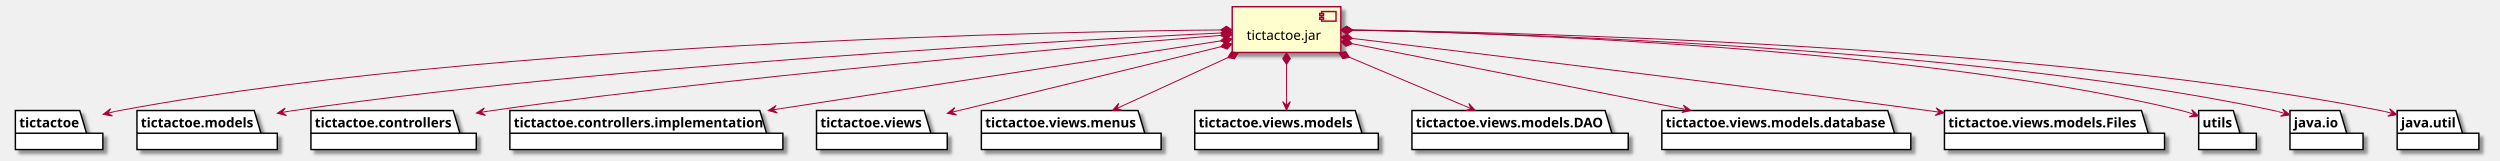
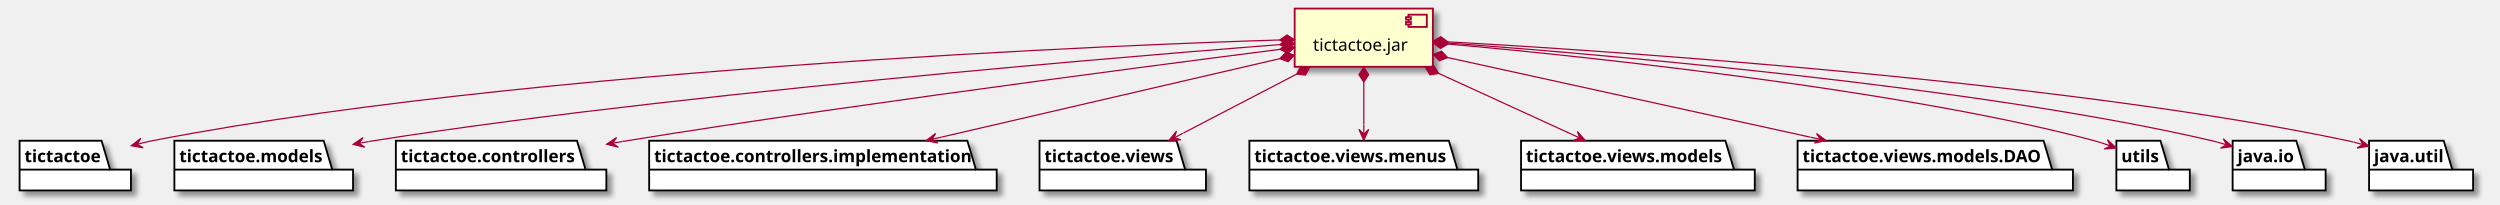
- <svg xmlns="http://www.w3.org/2000/svg" contentScriptType="application/ecmascript" contentStyleType="text/css" height="167px" preserveAspectRatio="none" style="width:2601px;height:167px;" version="1.1" viewBox="0 0 2601 167" width="2601px" zoomAndPan="magnify">
+ <svg xmlns="http://www.w3.org/2000/svg" contentScriptType="application/ecmascript" contentStyleType="text/css" height="167px" preserveAspectRatio="none" style="width:2043px;height:167px;" version="1.1" viewBox="0 0 2043 167" width="2043px" zoomAndPan="magnify">
  <defs>
-     <filter height="300%" id="f1vh34vra902vh" width="300%" x="-1" y="-1">
+     <filter height="300%" id="f1wsnbk8y3jeev" width="300%" x="-1" y="-1">
      <feGaussianBlur result="blurOut" stdDeviation="2.0" />
      <feColorMatrix in="blurOut" result="blurOut2" type="matrix" values="0 0 0 0 0 0 0 0 0 0 0 0 0 0 0 0 0 0 .4 0" />
      <feOffset dx="4.0" dy="4.0" in="blurOut2" result="blurOut3" />
      <feBlend in="SourceGraphic" in2="blurOut3" mode="normal" />
    </filter>
  </defs>
  <g>
-     <polygon fill="#FFFFFF" filter="url(#f1vh34vra902vh)" points="16,115,83,115,90,138.609,107,138.609,107,155.609,16,155.609,16,115" style="stroke: #000000; stroke-width: 1.5;" />
+     <polygon fill="#FFFFFF" filter="url(#f1wsnbk8y3jeev)" points="16,115,83,115,90,138.609,107,138.609,107,155.609,16,155.609,16,115" style="stroke: #000000; stroke-width: 1.5;" />
    <line style="stroke: #000000; stroke-width: 1.5;" x1="16" x2="90" y1="138.609" y2="138.609" />
    <text fill="#000000" font-family="sans-serif" font-size="14" font-weight="bold" lengthAdjust="spacingAndGlyphs" textLength="61" x="20" y="132.533">tictactoe</text>
-     <polygon fill="#FFFFFF" filter="url(#f1vh34vra902vh)" points="142.5,115,264.5,115,271.5,138.609,288.5,138.609,288.5,155.609,142.5,155.609,142.5,115" style="stroke: #000000; stroke-width: 1.5;" />
+     <polygon fill="#FFFFFF" filter="url(#f1wsnbk8y3jeev)" points="142.5,115,264.5,115,271.5,138.609,288.5,138.609,288.5,155.609,142.5,155.609,142.5,115" style="stroke: #000000; stroke-width: 1.5;" />
    <line style="stroke: #000000; stroke-width: 1.5;" x1="142.5" x2="271.5" y1="138.609" y2="138.609" />
    <text fill="#000000" font-family="sans-serif" font-size="14" font-weight="bold" lengthAdjust="spacingAndGlyphs" textLength="116" x="146.5" y="132.533">tictactoe.models</text>
-     <polygon fill="#FFFFFF" filter="url(#f1vh34vra902vh)" points="323.5,115,471.5,115,478.5,138.609,495.5,138.609,495.5,155.609,323.5,155.609,323.5,115" style="stroke: #000000; stroke-width: 1.5;" />
+     <polygon fill="#FFFFFF" filter="url(#f1wsnbk8y3jeev)" points="323.5,115,471.5,115,478.5,138.609,495.5,138.609,495.5,155.609,323.5,155.609,323.5,115" style="stroke: #000000; stroke-width: 1.5;" />
    <line style="stroke: #000000; stroke-width: 1.5;" x1="323.5" x2="478.5" y1="138.609" y2="138.609" />
    <text fill="#000000" font-family="sans-serif" font-size="14" font-weight="bold" lengthAdjust="spacingAndGlyphs" textLength="142" x="327.5" y="132.533">tictactoe.controllers</text>
-     <polygon fill="#FFFFFF" filter="url(#f1vh34vra902vh)" points="530.5,115,790.5,115,797.5,138.609,814.5,138.609,814.5,155.609,530.5,155.609,530.5,115" style="stroke: #000000; stroke-width: 1.5;" />
+     <polygon fill="#FFFFFF" filter="url(#f1wsnbk8y3jeev)" points="530.5,115,790.5,115,797.5,138.609,814.5,138.609,814.5,155.609,530.5,155.609,530.5,115" style="stroke: #000000; stroke-width: 1.5;" />
    <line style="stroke: #000000; stroke-width: 1.5;" x1="530.5" x2="797.5" y1="138.609" y2="138.609" />
    <text fill="#000000" font-family="sans-serif" font-size="14" font-weight="bold" lengthAdjust="spacingAndGlyphs" textLength="254" x="534.5" y="132.533">tictactoe.controllers.implementation</text>
-     <polygon fill="#FFFFFF" filter="url(#f1vh34vra902vh)" points="849.5,115,961.5,115,968.5,138.609,985.5,138.609,985.5,155.609,849.5,155.609,849.5,115" style="stroke: #000000; stroke-width: 1.5;" />
+     <polygon fill="#FFFFFF" filter="url(#f1wsnbk8y3jeev)" points="849.5,115,961.5,115,968.5,138.609,985.5,138.609,985.5,155.609,849.5,155.609,849.5,115" style="stroke: #000000; stroke-width: 1.5;" />
    <line style="stroke: #000000; stroke-width: 1.5;" x1="849.5" x2="968.5" y1="138.609" y2="138.609" />
    <text fill="#000000" font-family="sans-serif" font-size="14" font-weight="bold" lengthAdjust="spacingAndGlyphs" textLength="106" x="853.5" y="132.533">tictactoe.views</text>
-     <polygon fill="#FFFFFF" filter="url(#f1vh34vra902vh)" points="1021,115,1184,115,1191,138.609,1208,138.609,1208,155.609,1021,155.609,1021,115" style="stroke: #000000; stroke-width: 1.5;" />
+     <polygon fill="#FFFFFF" filter="url(#f1wsnbk8y3jeev)" points="1021,115,1184,115,1191,138.609,1208,138.609,1208,155.609,1021,155.609,1021,115" style="stroke: #000000; stroke-width: 1.5;" />
    <line style="stroke: #000000; stroke-width: 1.5;" x1="1021" x2="1191" y1="138.609" y2="138.609" />
    <text fill="#000000" font-family="sans-serif" font-size="14" font-weight="bold" lengthAdjust="spacingAndGlyphs" textLength="157" x="1025" y="132.533">tictactoe.views.menus</text>
-     <polygon fill="#FFFFFF" filter="url(#f1vh34vra902vh)" points="1243,115,1410,115,1417,138.609,1434,138.609,1434,155.609,1243,155.609,1243,115" style="stroke: #000000; stroke-width: 1.5;" />
+     <polygon fill="#FFFFFF" filter="url(#f1wsnbk8y3jeev)" points="1243,115,1410,115,1417,138.609,1434,138.609,1434,155.609,1243,155.609,1243,115" style="stroke: #000000; stroke-width: 1.5;" />
    <line style="stroke: #000000; stroke-width: 1.5;" x1="1243" x2="1417" y1="138.609" y2="138.609" />
    <text fill="#000000" font-family="sans-serif" font-size="14" font-weight="bold" lengthAdjust="spacingAndGlyphs" textLength="161" x="1247" y="132.533">tictactoe.views.models</text>
-     <polygon fill="#FFFFFF" filter="url(#f1vh34vra902vh)" points="1469,115,1670,115,1677,138.609,1694,138.609,1694,155.609,1469,155.609,1469,115" style="stroke: #000000; stroke-width: 1.5;" />
+     <polygon fill="#FFFFFF" filter="url(#f1wsnbk8y3jeev)" points="1469,115,1670,115,1677,138.609,1694,138.609,1694,155.609,1469,155.609,1469,115" style="stroke: #000000; stroke-width: 1.5;" />
    <line style="stroke: #000000; stroke-width: 1.5;" x1="1469" x2="1677" y1="138.609" y2="138.609" />
    <text fill="#000000" font-family="sans-serif" font-size="14" font-weight="bold" lengthAdjust="spacingAndGlyphs" textLength="195" x="1473" y="132.533">tictactoe.views.models.DAO</text>
-     <polygon fill="#FFFFFF" filter="url(#f1vh34vra902vh)" points="1729,115,1964,115,1971,138.609,1988,138.609,1988,155.609,1729,155.609,1729,115" style="stroke: #000000; stroke-width: 1.5;" />
-     <line style="stroke: #000000; stroke-width: 1.5;" x1="1729" x2="1971" y1="138.609" y2="138.609" />
-     <text fill="#000000" font-family="sans-serif" font-size="14" font-weight="bold" lengthAdjust="spacingAndGlyphs" textLength="229" x="1733" y="132.533">tictactoe.views.models.database</text>
-     <polygon fill="#FFFFFF" filter="url(#f1vh34vra902vh)" points="2023,115,2228,115,2235,138.609,2252,138.609,2252,155.609,2023,155.609,2023,115" style="stroke: #000000; stroke-width: 1.5;" />
-     <line style="stroke: #000000; stroke-width: 1.5;" x1="2023" x2="2235" y1="138.609" y2="138.609" />
-     <text fill="#000000" font-family="sans-serif" font-size="14" font-weight="bold" lengthAdjust="spacingAndGlyphs" textLength="199" x="2027" y="132.533">tictactoe.views.models.Files</text>
-     <polygon fill="#FFFFFF" filter="url(#f1vh34vra902vh)" points="2287.5,115,2323.5,115,2330.5,138.609,2347.5,138.609,2347.5,155.609,2287.5,155.609,2287.5,115" style="stroke: #000000; stroke-width: 1.5;" />
-     <line style="stroke: #000000; stroke-width: 1.5;" x1="2287.5" x2="2330.5" y1="138.609" y2="138.609" />
-     <text fill="#000000" font-family="sans-serif" font-size="14" font-weight="bold" lengthAdjust="spacingAndGlyphs" textLength="30" x="2291.5" y="132.533">utils</text>
-     <polygon fill="#FFFFFF" filter="url(#f1vh34vra902vh)" points="2382.5,115,2434.5,115,2441.5,138.609,2458.5,138.609,2458.5,155.609,2382.5,155.609,2382.5,115" style="stroke: #000000; stroke-width: 1.5;" />
-     <line style="stroke: #000000; stroke-width: 1.5;" x1="2382.5" x2="2441.5" y1="138.609" y2="138.609" />
-     <text fill="#000000" font-family="sans-serif" font-size="14" font-weight="bold" lengthAdjust="spacingAndGlyphs" textLength="46" x="2386.5" y="132.533">java.io</text>
-     <polygon fill="#FFFFFF" filter="url(#f1vh34vra902vh)" points="2494,115,2555,115,2562,138.609,2579,138.609,2579,155.609,2494,155.609,2494,115" style="stroke: #000000; stroke-width: 1.5;" />
-     <line style="stroke: #000000; stroke-width: 1.5;" x1="2494" x2="2562" y1="138.609" y2="138.609" />
-     <text fill="#000000" font-family="sans-serif" font-size="14" font-weight="bold" lengthAdjust="spacingAndGlyphs" textLength="55" x="2498" y="132.533">java.util</text>
-     <rect fill="#FEFECE" filter="url(#f1vh34vra902vh)" height="47.609" style="stroke: #A80036; stroke-width: 1.5;" width="113" x="1282" y="7" />
-     <rect fill="#FEFECE" height="10" style="stroke: #A80036; stroke-width: 1.5;" width="15" x="1375" y="12" />
-     <rect fill="#FEFECE" height="2" style="stroke: #A80036; stroke-width: 1.5;" width="4" x="1373" y="14" />
-     <rect fill="#FEFECE" height="2" style="stroke: #A80036; stroke-width: 1.5;" width="4" x="1373" y="18" />
-     <text fill="#000000" font-family="sans-serif" font-size="14" lengthAdjust="spacingAndGlyphs" textLength="73" x="1297" y="41.533">tictactoe.jar</text>
-     <path d="M1269.95,31.161 C1269.95,31.161 553.997,34.972 124.5,115 C123.005,115.278 121.496,115.581 119.977,115.903 " fill="none" id="jar-tictactoe" style="stroke: #A80036; stroke-width: 1.0;" />
-     <polygon fill="#A80036" points="107.296,118.978,116.986,120.744,112.156,117.799,115.1,112.969,107.296,118.978" style="stroke: #A80036; stroke-width: 1.0;" />
-     <line style="stroke: #A80036; stroke-width: 1.0;" x1="112.156" x2="119.93" y1="117.799" y2="115.915" />
-     <polygon fill="#A80036" points="1281.95,31.24,1275.976,27.201,1269.95,31.161,1275.924,35.2,1281.95,31.24" style="stroke: #A80036; stroke-width: 1.0;" />
-     <path d="M1269.938,34.346 C1269.938,34.346 665.548,61.772 305.5,115 C304.203,115.192 302.896,115.391 301.582,115.598 " fill="none" id="jar-tictactoe.models" style="stroke: #A80036; stroke-width: 1.0;" />
-     <polygon fill="#A80036" points="288.537,117.823,298.081,120.253,293.466,116.983,296.736,112.367,288.537,117.823" style="stroke: #A80036; stroke-width: 1.0;" />
-     <line style="stroke: #A80036; stroke-width: 1.0;" x1="293.466" x2="301.352" y1="116.983" y2="115.637" />
-     <polygon fill="#A80036" points="1281.93,33.898,1275.785,30.125,1269.938,34.346,1276.084,38.119,1281.93,33.898" style="stroke: #A80036; stroke-width: 1.0;" />
-     <path d="M1269.743,36.878 C1269.743,36.878 791.285,74.681 512.5,115 C511.212,115.186 509.916,115.377 508.613,115.573 " fill="none" id="jar-tictactoe.controllers" style="stroke: #A80036; stroke-width: 1.0;" />
-     <polygon fill="#A80036" points="495.674,117.614,505.188,120.162,500.613,116.834,503.94,112.259,495.674,117.614" style="stroke: #A80036; stroke-width: 1.0;" />
-     <line style="stroke: #A80036; stroke-width: 1.0;" x1="500.613" x2="508.515" y1="116.834" y2="115.588" />
-     <polygon fill="#A80036" points="1281.71,35.995,1275.432,32.448,1269.743,36.878,1276.021,40.426,1281.71,35.995" style="stroke: #A80036; stroke-width: 1.0;" />
-     <path d="M1269.859,42.559 C1269.859,42.559 951.782,91.517 812.114,113.013 " fill="none" id="jar-tictactoe.controllers.implementation" style="stroke: #A80036; stroke-width: 1.0;" />
-     <polygon fill="#A80036" points="799.242,114.994,808.746,117.579,804.184,114.234,807.529,109.672,799.242,114.994" style="stroke: #A80036; stroke-width: 1.0;" />
-     <line style="stroke: #A80036; stroke-width: 1.0;" x1="804.184" x2="812.091" y1="114.234" y2="113.016" />
-     <polygon fill="#A80036" points="1281.72,40.739,1275.183,37.695,1269.859,42.559,1276.396,45.603,1281.72,40.739" style="stroke: #A80036; stroke-width: 1.0;" />
-     <path d="M1270.063,48.672 C1270.063,48.672 1076.77,95.724 998.276,114.834 " fill="none" id="jar-tictactoe.views" style="stroke: #A80036; stroke-width: 1.0;" />
-     <polygon fill="#A80036" points="985.548,117.932,995.239,119.689,990.406,116.749,993.346,111.917,985.548,117.932" style="stroke: #A80036; stroke-width: 1.0;" />
-     <line style="stroke: #A80036; stroke-width: 1.0;" x1="990.406" x2="998.179" y1="116.749" y2="114.857" />
-     <polygon fill="#A80036" points="1281.72,45.824,1274.942,43.362,1270.063,48.672,1276.841,51.134,1281.72,45.824" style="stroke: #A80036; stroke-width: 1.0;" />
-     <path d="M1277.315,59.989 C1277.315,59.989 1201.73,94.585 1169.38,109.388 " fill="none" id="jar-tictactoe.views.menus" style="stroke: #A80036; stroke-width: 1.0;" />
-     <polygon fill="#A80036" points="1157.44,114.852,1167.288,114.751,1161.988,112.775,1163.964,107.474,1157.44,114.852" style="stroke: #A80036; stroke-width: 1.0;" />
-     <line style="stroke: #A80036; stroke-width: 1.0;" x1="1161.988" x2="1169.26" y1="112.775" y2="109.443" />
-     <polygon fill="#A80036" points="1288.23,55.003,1281.11,53.858,1277.315,59.989,1284.435,61.134,1288.23,55.003" style="stroke: #A80036; stroke-width: 1.0;" />
-     <path d="M1338.5,67.003 C1338.5,67.003 1338.5,90.856 1338.5,101.535 " fill="none" id="jar-tictactoe.views.models" style="stroke: #A80036; stroke-width: 1.0;" />
-     <polygon fill="#A80036" points="1338.5,114.684,1342.5,105.684,1338.5,109.684,1334.5,105.684,1338.5,114.684" style="stroke: #A80036; stroke-width: 1.0;" />
-     <line style="stroke: #A80036; stroke-width: 1.0;" x1="1338.5" x2="1338.5" y1="109.684" y2="101.684" />
-     <polygon fill="#A80036" points="1338.5,55.003,1334.5,61.003,1338.5,67.003,1342.5,61.003,1338.5,55.003" style="stroke: #A80036; stroke-width: 1.0;" />
-     <path d="M1404.085,59.67 C1404.085,59.67 1487.33,94.779 1522.81,109.745 " fill="none" id="jar-tictactoe.views.models.DAO" style="stroke: #A80036; stroke-width: 1.0;" />
-     <polygon fill="#A80036" points="1534.92,114.852,1528.185,107.666,1530.314,112.907,1525.073,115.037,1534.92,114.852" style="stroke: #A80036; stroke-width: 1.0;" />
-     <line style="stroke: #A80036; stroke-width: 1.0;" x1="1530.314" x2="1522.94" y1="112.907" y2="109.8" />
-     <polygon fill="#A80036" points="1393.03,55.003,1397.002,61.022,1404.085,59.67,1400.113,53.652,1393.03,55.003" style="stroke: #A80036; stroke-width: 1.0;" />
-     <path d="M1406.913,45.485 C1406.913,45.485 1643.61,92.142 1746.43,112.41 " fill="none" id="jar-tictactoe.views.models.database" style="stroke: #A80036; stroke-width: 1.0;" />
-     <polygon fill="#A80036" points="1759.36,114.959,1751.304,109.293,1754.454,113.992,1749.756,117.142,1759.36,114.959" style="stroke: #A80036; stroke-width: 1.0;" />
-     <line style="stroke: #A80036; stroke-width: 1.0;" x1="1754.454" x2="1746.61" y1="113.992" y2="112.444" />
-     <polygon fill="#A80036" points="1395.14,43.164,1400.253,48.249,1406.913,45.485,1401.8,40.4,1395.14,43.164" style="stroke: #A80036; stroke-width: 1.0;" />
-     <path d="M1407.138,40.012 C1407.138,40.012 1787.9,85.392 2005.5,115 C2006.91,115.191 2008.32,115.385 2009.74,115.58 " fill="none" id="jar-tictactoe.views.models.Files" style="stroke: #A80036; stroke-width: 1.0;" />
-     <polygon fill="#A80036" points="2022.69,117.379,2014.325,112.18,2017.737,116.692,2013.226,120.105,2022.69,117.379" style="stroke: #A80036; stroke-width: 1.0;" />
-     <line style="stroke: #A80036; stroke-width: 1.0;" x1="2017.737" x2="2009.815" y1="116.692" y2="115.59" />
-     <polygon fill="#A80036" points="1395.22,38.614,1400.713,43.286,1407.138,40.012,1401.645,35.34,1395.22,38.614" style="stroke: #A80036; stroke-width: 1.0;" />
-     <path d="M1407.05,31.22 C1407.05,31.22 1954.56,38.797 2269.5,115 C2271.36,115.45 2273.24,115.959 2275.12,116.515 " fill="none" id="jar-utils" style="stroke: #A80036; stroke-width: 1.0;" />
-     <polygon fill="#A80036" points="2287.48,120.724,2280.248,114.039,2282.746,119.114,2277.671,121.612,2287.48,120.724" style="stroke: #A80036; stroke-width: 1.0;" />
-     <line style="stroke: #A80036; stroke-width: 1.0;" x1="2282.746" x2="2275.175" y1="119.114" y2="116.532" />
-     <polygon fill="#A80036" points="1395.05,31.26,1401.063,35.24,1407.05,31.22,1401.037,27.24,1395.05,31.26" style="stroke: #A80036; stroke-width: 1.0;" />
-     <path d="M1407.18,31.439 C1407.18,31.439 2011.64,39.326 2365.5,115 C2366.89,115.297 2368.29,115.619 2369.69,115.964 " fill="none" id="jar-java.io" style="stroke: #A80036; stroke-width: 1.0;" />
-     <polygon fill="#A80036" points="2382.4,119.564,2374.831,113.262,2377.589,118.201,2372.651,120.959,2382.4,119.564" style="stroke: #A80036; stroke-width: 1.0;" />
-     <line style="stroke: #A80036; stroke-width: 1.0;" x1="2377.589" x2="2369.89" y1="118.201" y2="116.021" />
-     <polygon fill="#A80036" points="1395.18,31.452,1401.184,35.445,1407.18,31.439,1401.176,27.445,1395.18,31.452" style="stroke: #A80036; stroke-width: 1.0;" />
-     <path d="M1407.09,31.266 C1407.09,31.266 2077.72,36.851 2476.5,115 C2478.01,115.296 2479.54,115.619 2481.08,115.965 " fill="none" id="jar-java.util" style="stroke: #A80036; stroke-width: 1.0;" />
-     <polygon fill="#A80036" points="2493.9,119.267,2486.182,113.149,2489.058,118.02,2484.187,120.896,2493.9,119.267" style="stroke: #A80036; stroke-width: 1.0;" />
-     <line style="stroke: #A80036; stroke-width: 1.0;" x1="2489.058" x2="2481.305" y1="118.02" y2="116.024" />
-     <polygon fill="#A80036" points="1395.09,31.332,1401.112,35.299,1407.09,31.266,1401.068,27.299,1395.09,31.332" style="stroke: #A80036; stroke-width: 1.0;" />
+     <polygon fill="#FFFFFF" filter="url(#f1wsnbk8y3jeev)" points="1729.5,115,1765.5,115,1772.5,138.609,1789.5,138.609,1789.5,155.609,1729.5,155.609,1729.5,115" style="stroke: #000000; stroke-width: 1.5;" />
+     <line style="stroke: #000000; stroke-width: 1.5;" x1="1729.5" x2="1772.5" y1="138.609" y2="138.609" />
+     <text fill="#000000" font-family="sans-serif" font-size="14" font-weight="bold" lengthAdjust="spacingAndGlyphs" textLength="30" x="1733.5" y="132.533">utils</text>
+     <polygon fill="#FFFFFF" filter="url(#f1wsnbk8y3jeev)" points="1824.5,115,1876.5,115,1883.5,138.609,1900.5,138.609,1900.5,155.609,1824.5,155.609,1824.5,115" style="stroke: #000000; stroke-width: 1.5;" />
+     <line style="stroke: #000000; stroke-width: 1.5;" x1="1824.5" x2="1883.5" y1="138.609" y2="138.609" />
+     <text fill="#000000" font-family="sans-serif" font-size="14" font-weight="bold" lengthAdjust="spacingAndGlyphs" textLength="46" x="1828.5" y="132.533">java.io</text>
+     <polygon fill="#FFFFFF" filter="url(#f1wsnbk8y3jeev)" points="1936,115,1997,115,2004,138.609,2021,138.609,2021,155.609,1936,155.609,1936,115" style="stroke: #000000; stroke-width: 1.5;" />
+     <line style="stroke: #000000; stroke-width: 1.5;" x1="1936" x2="2004" y1="138.609" y2="138.609" />
+     <text fill="#000000" font-family="sans-serif" font-size="14" font-weight="bold" lengthAdjust="spacingAndGlyphs" textLength="55" x="1940" y="132.533">java.util</text>
+     <rect fill="#FEFECE" filter="url(#f1wsnbk8y3jeev)" height="47.609" style="stroke: #A80036; stroke-width: 1.5;" width="113" x="1058" y="7" />
+     <rect fill="#FEFECE" height="10" style="stroke: #A80036; stroke-width: 1.5;" width="15" x="1151" y="12" />
+     <rect fill="#FEFECE" height="2" style="stroke: #A80036; stroke-width: 1.5;" width="4" x="1149" y="14" />
+     <rect fill="#FEFECE" height="2" style="stroke: #A80036; stroke-width: 1.5;" width="4" x="1149" y="18" />
+     <text fill="#000000" font-family="sans-serif" font-size="14" lengthAdjust="spacingAndGlyphs" textLength="73" x="1073" y="41.533">tictactoe.jar</text>
+     <path d="M1045.821,32.663 C1045.821,32.663 465.186,48.805 124.5,115 C123.007,115.29 121.5,115.603 119.983,115.934 " fill="none" id="jar-tictactoe" style="stroke: #A80036; stroke-width: 1.0;" />
+     <polygon fill="#A80036" points="107.312,119.062,117.009,120.788,112.167,117.864,115.091,113.022,107.312,119.062" style="stroke: #A80036; stroke-width: 1.0;" />
+     <line style="stroke: #A80036; stroke-width: 1.0;" x1="112.167" x2="119.933" y1="117.864" y2="115.946" />
+     <polygon fill="#A80036" points="1057.82,32.478,1051.759,28.571,1045.821,32.663,1051.882,36.57,1057.82,32.478" style="stroke: #A80036; stroke-width: 1.0;" />
+     <path d="M1045.848,36.456 C1045.848,36.456 577.343,71.743 305.5,115 C304.205,115.206 302.9,115.419 301.588,115.638 " fill="none" id="jar-tictactoe.models" style="stroke: #A80036; stroke-width: 1.0;" />
+     <polygon fill="#A80036" points="288.558,117.96,298.12,120.318,293.48,117.082,296.716,112.442,288.558,117.96" style="stroke: #A80036; stroke-width: 1.0;" />
+     <line style="stroke: #A80036; stroke-width: 1.0;" x1="293.48" x2="301.356" y1="117.082" y2="115.679" />
+     <polygon fill="#A80036" points="1057.82,35.638,1051.561,32.056,1045.848,36.456,1052.107,40.038,1057.82,35.638" style="stroke: #A80036; stroke-width: 1.0;" />
+     <path d="M1046.011,40.318 C1046.011,40.318 704.602,83.593 512.5,115 C511.216,115.21 509.924,115.423 508.624,115.64 " fill="none" id="jar-tictactoe.controllers" style="stroke: #A80036; stroke-width: 1.0;" />
+     <polygon fill="#A80036" points="495.711,117.849,505.257,120.274,500.639,117.006,503.907,112.388,495.711,117.849" style="stroke: #A80036; stroke-width: 1.0;" />
+     <line style="stroke: #A80036; stroke-width: 1.0;" x1="500.639" x2="508.524" y1="117.006" y2="115.657" />
+     <polygon fill="#A80036" points="1057.92,38.841,1051.473,35.61,1046.011,40.318,1052.458,43.549,1057.92,38.841" style="stroke: #A80036; stroke-width: 1.0;" />
+     <path d="M1045.931,47.906 C1045.931,47.906 852.651,92.723 769.516,112.002 " fill="none" id="jar-tictactoe.controllers.implementation" style="stroke: #A80036; stroke-width: 1.0;" />
+     <polygon fill="#A80036" points="756.739,114.965,766.41,116.828,761.61,113.835,764.603,109.035,756.739,114.965" style="stroke: #A80036; stroke-width: 1.0;" />
+     <line style="stroke: #A80036; stroke-width: 1.0;" x1="761.61" x2="769.403" y1="113.835" y2="112.028" />
+     <polygon fill="#A80036" points="1057.62,45.19,1050.87,42.652,1045.931,47.906,1052.681,50.444,1057.62,45.19" style="stroke: #A80036; stroke-width: 1.0;" />
+     <path d="M1059.645,60.542 C1059.645,60.542 994.929,94.213 967.112,108.687 " fill="none" id="jar-tictactoe.views" style="stroke: #A80036; stroke-width: 1.0;" />
+     <polygon fill="#A80036" points="955.262,114.852,965.092,114.247,959.698,112.544,961.4,107.15,955.262,114.852" style="stroke: #A80036; stroke-width: 1.0;" />
+     <line style="stroke: #A80036; stroke-width: 1.0;" x1="959.698" x2="966.795" y1="112.544" y2="108.852" />
+     <polygon fill="#A80036" points="1070.29,55.003,1063.121,54.224,1059.645,60.542,1066.813,61.321,1070.29,55.003" style="stroke: #A80036; stroke-width: 1.0;" />
+     <path d="M1114.5,67.003 C1114.5,67.003 1114.5,90.856 1114.5,101.535 " fill="none" id="jar-tictactoe.views.menus" style="stroke: #A80036; stroke-width: 1.0;" />
+     <polygon fill="#A80036" points="1114.5,114.684,1118.5,105.684,1114.5,109.684,1110.5,105.684,1114.5,114.684" style="stroke: #A80036; stroke-width: 1.0;" />
+     <line style="stroke: #A80036; stroke-width: 1.0;" x1="1114.5" x2="1114.5" y1="109.684" y2="101.684" />
+     <polygon fill="#A80036" points="1114.5,55.003,1110.5,61.003,1114.5,67.003,1118.5,61.003,1114.5,55.003" style="stroke: #A80036; stroke-width: 1.0;" />
+     <path d="M1175.685,59.989 C1175.685,59.989 1251.27,94.585 1283.62,109.388 " fill="none" id="jar-tictactoe.views.models" style="stroke: #A80036; stroke-width: 1.0;" />
+     <polygon fill="#A80036" points="1295.56,114.852,1289.036,107.474,1291.012,112.775,1285.712,114.751,1295.56,114.852" style="stroke: #A80036; stroke-width: 1.0;" />
+     <line style="stroke: #A80036; stroke-width: 1.0;" x1="1291.012" x2="1283.74" y1="112.775" y2="109.443" />
+     <polygon fill="#A80036" points="1164.77,55.003,1168.565,61.134,1175.685,59.989,1171.89,53.858,1164.77,55.003" style="stroke: #A80036; stroke-width: 1.0;" />
+     <path d="M1183.021,47.038 C1183.021,47.038 1390.06,92.482 1479.49,112.111 " fill="none" id="jar-tictactoe.views.models.DAO" style="stroke: #A80036; stroke-width: 1.0;" />
+     <polygon fill="#A80036" points="1492.4,114.944,1484.466,109.108,1487.516,113.872,1482.752,116.922,1492.4,114.944" style="stroke: #A80036; stroke-width: 1.0;" />
+     <line style="stroke: #A80036; stroke-width: 1.0;" x1="1487.516" x2="1479.705" y1="113.872" y2="112.157" />
+     <polygon fill="#A80036" points="1171.3,44.466,1176.303,49.659,1183.021,47.038,1178.018,41.845,1171.3,44.466" style="stroke: #A80036; stroke-width: 1.0;" />
+     <path d="M1183.373,36.015 C1183.373,36.015 1525.02,64.991 1711.5,115 C1713.35,115.495 1715.22,116.042 1717.09,116.63 " fill="none" id="jar-utils" style="stroke: #A80036; stroke-width: 1.0;" />
+     <polygon fill="#A80036" points="1729.42,120.96,1722.25,114.207,1724.702,119.306,1719.603,121.757,1729.42,120.96" style="stroke: #A80036; stroke-width: 1.0;" />
+     <line style="stroke: #A80036; stroke-width: 1.0;" x1="1724.702" x2="1717.155" y1="119.306" y2="116.651" />
+     <polygon fill="#A80036" points="1171.4,35.211,1177.118,39.604,1183.373,36.015,1177.655,31.622,1171.4,35.211" style="stroke: #A80036; stroke-width: 1.0;" />
+     <path d="M1183.362,35.206 C1183.362,35.206 1583.53,62.568 1807.5,115 C1808.88,115.323 1810.28,115.669 1811.68,116.035 " fill="none" id="jar-java.io" style="stroke: #A80036; stroke-width: 1.0;" />
+     <polygon fill="#A80036" points="1824.36,119.759,1816.856,113.38,1819.563,118.347,1814.597,121.055,1824.36,119.759" style="stroke: #A80036; stroke-width: 1.0;" />
+     <line style="stroke: #A80036; stroke-width: 1.0;" x1="1819.563" x2="1811.885" y1="118.347" y2="116.096" />
+     <polygon fill="#A80036" points="1171.38,34.547,1177.151,38.871,1183.362,35.206,1177.591,30.883,1171.38,34.547" style="stroke: #A80036; stroke-width: 1.0;" />
+     <path d="M1183.171,34.203 C1183.171,34.203 1650.85,58.358 1918.5,115 C1920.01,115.319 1921.53,115.662 1923.07,116.026 " fill="none" id="jar-java.util" style="stroke: #A80036; stroke-width: 1.0;" />
+     <polygon fill="#A80036" points="1935.86,119.429,1928.191,113.249,1931.028,118.143,1926.134,120.98,1935.86,119.429" style="stroke: #A80036; stroke-width: 1.0;" />
+     <line style="stroke: #A80036; stroke-width: 1.0;" x1="1931.028" x2="1923.3" y1="118.143" y2="116.088" />
+     <polygon fill="#A80036" points="1171.18,33.742,1177.022,37.97,1183.171,34.203,1177.329,29.976,1171.18,33.742" style="stroke: #A80036; stroke-width: 1.0;" />
  </g>
</svg>
